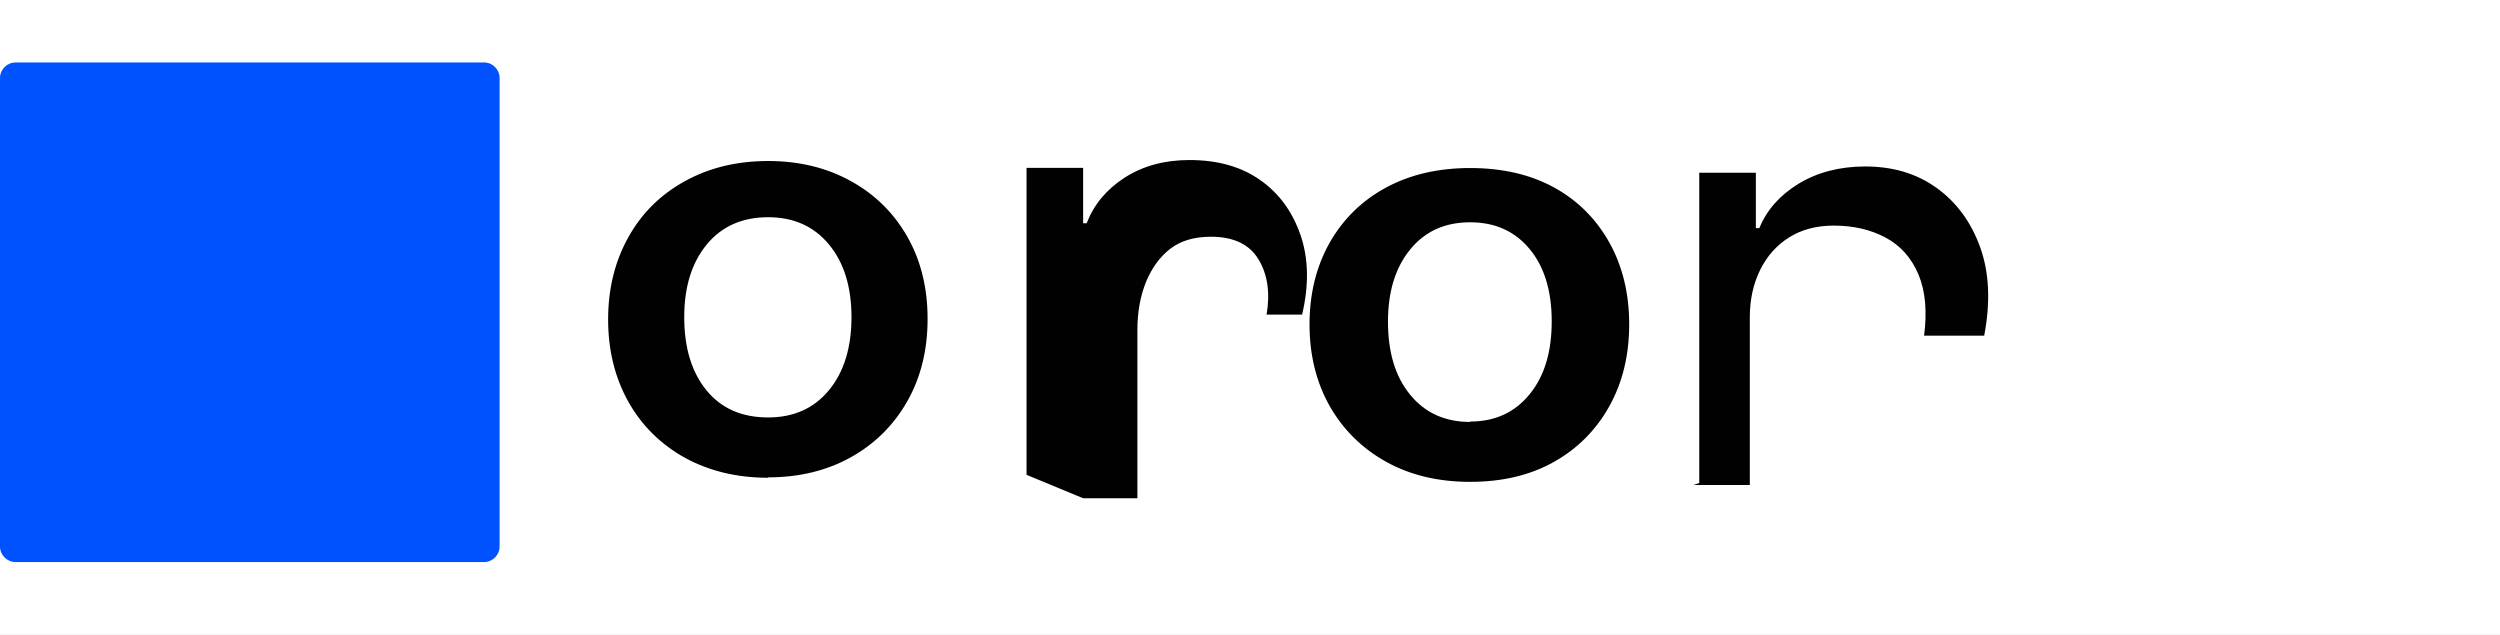
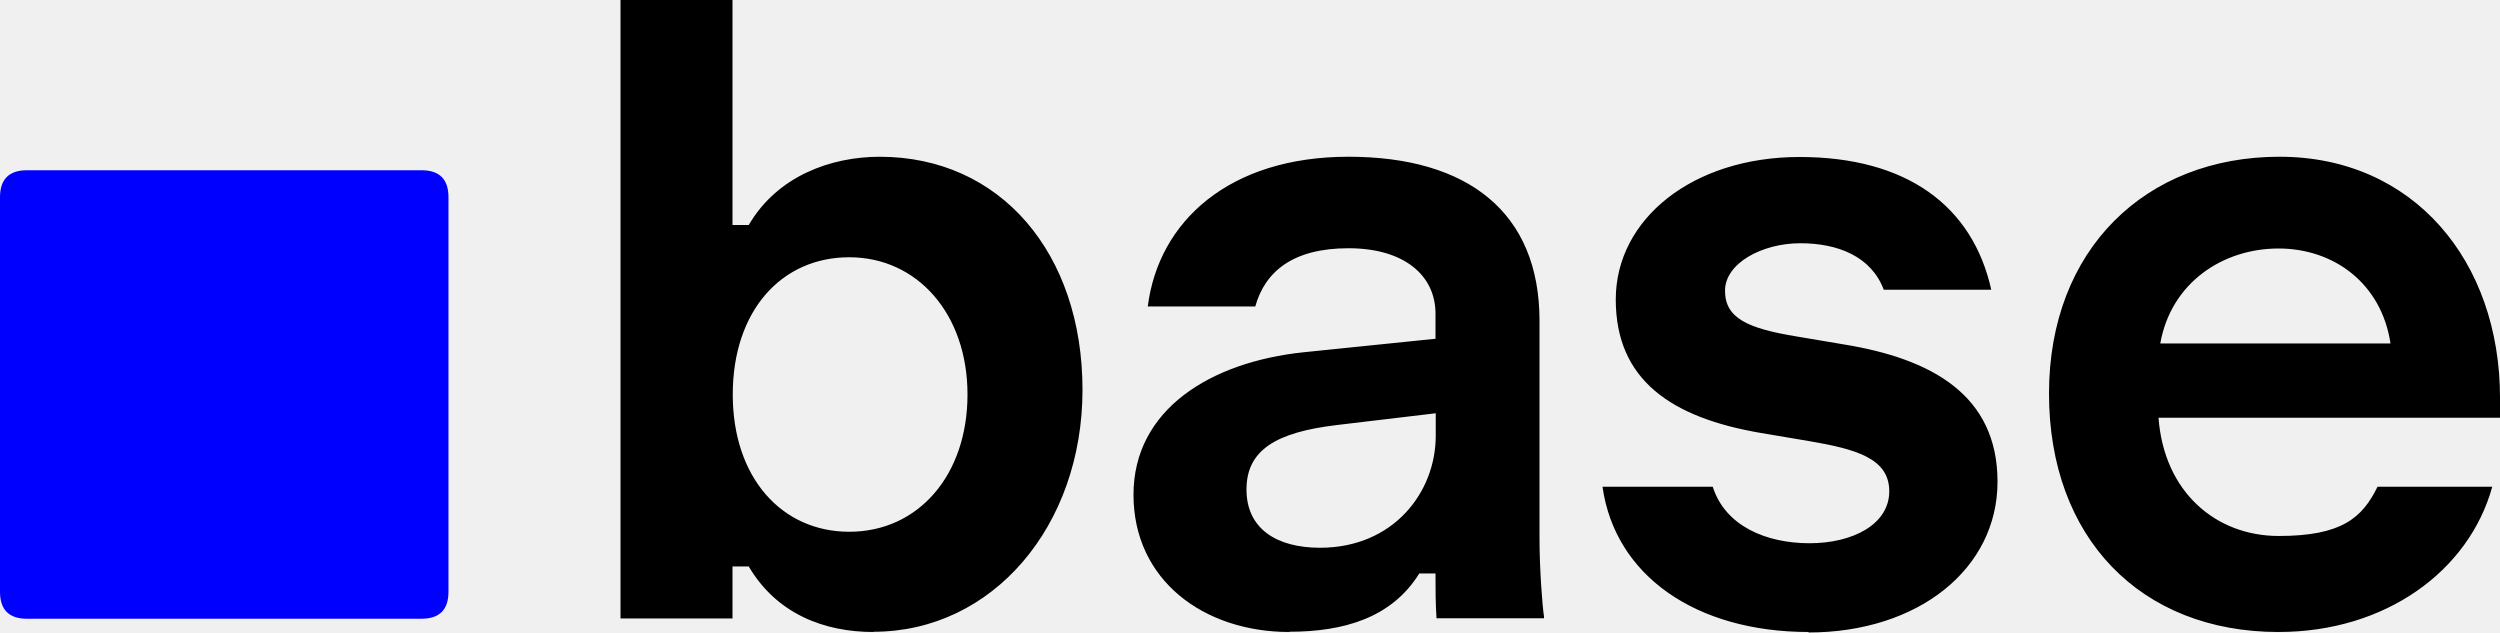
- <svg xmlns="http://www.w3.org/2000/svg" width="1281" height="325" viewBox="0 0 1281 325" fill="none">
-   <rect width="1281" height="325" fill="white" />
-   <rect x="0" y="32" width="256" height="256" rx="8" fill="#0052FF" />
-   <path d="M393.6 244.8c-15.9 0-30.1-3.4-42.6-10.2-12.4-6.9-22.1-16.4-29-28.7-6.9-12.3-10.4-26.4-10.4-42.2 0-15.8 3.5-29.9 10.4-42.2 6.9-12.4 16.6-21.9 29-28.7C363.5 85.9 377.7 82.5 393.6 82.5c15.8 0 29.9 3.4 42.2 10.2 12.3 6.7 22 16.2 29 28.4 7 12.2 10.5 26.3 10.5 42.3 0 16-3.5 30.1-10.5 42.4-7 12.2-16.7 21.8-29 28.6-12.3 6.8-26.4 10.2-42.2 10.2zm0-30.9c13 0 23.4-4.6 31.1-13.9 7.7-9.3 11.6-21.8 11.6-37.5 0-15.6-3.9-28.1-11.6-37.3-7.7-9.3-18.1-13.9-31.1-13.9-13.2 0-23.7 4.6-31.4 13.9-7.7 9.3-11.6 21.7-11.6 37.3 0 15.7 3.8 28.2 11.4 37.5 7.6 9.3 18.1 13.9 31.6 13.9zm132.4 29.4V86h29v28.4h1.8c3.7-9.6 10.2-17.4 19.5-23.4 9.4-6 20.4-9 33.2-9 14.4 0 26.4 3.4 36 10.1 9.7 6.7 16.6 16.1 20.8 28.1 4.2 12 4.5 25.7 0.9 41H649c1.9-11.2 0.5-20.7-4.2-28.4-4.7-7.7-12.8-11.5-24.4-11.5-8.5 0-15.5 2.1-20.8 6.2-5.3 4.1-9.4 9.8-12.4 17-2.9 7.2-4.4 15.4-4.4 24.5v86.3h-27.8zm227.3 3.6c-16.3 0-30.6-3.4-42.9-10.2-12.3-6.8-22-16.3-29-28.5-6.9-12.2-10.4-26.2-10.4-42 0-15.8 3.5-29.8 10.4-42 7-12.2 16.7-21.6 29-28.2 12.3-6.6 26.6-9.9 42.9-9.9 16.5 0 30.8 3.3 42.9 9.9 12.1 6.6 21.6 16.1 28.4 28.2 6.8 12.2 10.2 26.2 10.2 42 0 15.8-3.4 29.8-10.2 42-6.8 12.2-16.3 21.7-28.4 28.5-12.1 6.8-26.4 10.2-42.9 10.2zm0-30.9c12.7 0 22.8-4.6 30.4-13.9 7.6-9.2 11.4-21.7 11.4-37.4 0-15.7-3.8-28.1-11.4-37.2-7.6-9.1-17.7-13.6-30.4-13.6-12.9 0-23.1 4.6-30.7 13.9-7.6 9.3-11.4 21.6-11.4 37 0 15.8 3.8 28.3 11.4 37.5 7.6 9.3 17.9 13.9 30.7 13.9zm117.4 31.5v-159h29v28.4h1.8c3.7-9.2 10.4-16.8 20-22.7 9.7-5.9 21.1-8.9 34.3-8.9 14.1 0 26.2 3.6 36.4 10.9 10.2 7.3 17.7 17.4 22.4 30.4 4.7 13 5.4 28.1 2.1 45.4h-30.8c1.6-12.4 0.7-22.9-2.9-31.4-3.6-8.5-9.2-14.8-16.9-18.9-7.7-4.1-16.5-6.1-26.5-6.1-8.8 0-16.4 2-22.8 6-6.4 4-11.4 9.6-14.9 16.7-3.5 7.1-5.3 15.2-5.3 24.3v85.9h-28.9z" fill="#010101" />
+ <svg xmlns="http://www.w3.org/2000/svg" id="Layer_1" data-name="Layer 1" viewBox="0 0 1280 323.84">
+   <defs>
+     <style>
+       .cls-1 {
+         fill: blue;
+       }
+     </style>
+   </defs>
+   <path d="M447.23,323.58c-25.22,0-49.54-9.22-63.87-33.54h-8.32v26.62h-57.34V0h57.34v115.2h8.32c14.72-25.22,42.24-34.94,67.07-34.94,61.95,0,103.81,49.54,103.81,119.3s-45.95,123.9-107.01,123.9v.13ZM434.82,272.26c35.33,0,60.54-28.93,60.54-70.27s-25.73-70.27-60.54-70.27-59.65,27.52-59.65,70.27,25.22,70.27,59.65,70.27ZM660.22,323.58c-44.03,0-79.87-26.62-79.87-70.27s39.42-67.97,87.17-72.96l67.46-6.91v-12.8c0-19.71-16.13-33.54-44.54-33.54s-42.75,11.9-47.74,29.82h-55.04c5.5-43.65,41.73-76.67,102.78-76.67s97.79,28.42,97.79,83.97v112c0,14.21,1.41,33.92,2.3,39.42v.9h-55.04c-.51-7.81-.51-15.1-.51-22.91h-8.32c-14.21,22.91-39.04,29.82-66.56,29.82l.13.13ZM675.84,280.45c37.63,0,59.26-28.42,59.26-57.34v-11.52l-50.56,6.02c-31.23,3.71-46.34,12.8-46.34,33.02s15.62,29.82,37.63,29.82ZM926.08,323.58c-57.86,0-99.2-28.93-105.6-74.37h56.45c6.4,20.22,27.52,28.93,49.54,28.93s40.83-9.6,40.83-26.62-17.41-21.63-41.34-25.73l-24.32-4.1c-45.95-7.81-74.37-27.14-74.37-68.35s39.42-72.96,94.08-72.96,88.58,24.83,98.18,67.97h-55.04c-6.4-17.02-23.42-23.81-42.75-23.81s-38.53,10.11-38.53,24.32,11.9,19.33,36.74,23.42l24.32,4.1c44.54,7.3,78.46,25.73,78.46,70.27s-40.45,77.18-96.9,77.18l.26-.26ZM1166.59,323.58c-70.66,0-117.5-48.26-117.5-122.11s49.54-121.22,118.02-121.22,112.9,53.25,112.9,123.52v10.11h-174.85c2.82,38.14,29.44,60.54,61.57,60.54s42.75-9.22,50.56-25.22h58.75c-11.9,43.14-54.66,74.37-109.31,74.37h-.13ZM1223.94,175.87c-4.61-30.72-28.93-48.64-57.34-48.64s-55.04,17.41-60.54,48.64h118.02-.13Z" />
+   <path class="cls-1" d="M13.82,316.8c-9.22,0-13.82-4.61-13.82-13.82V100.99c0-9.22,4.61-13.82,13.82-13.82h201.98c9.22,0,13.82,4.61,13.82,13.82v201.98c0,9.22-4.61,13.82-13.82,13.82H13.82Z" />
</svg>
